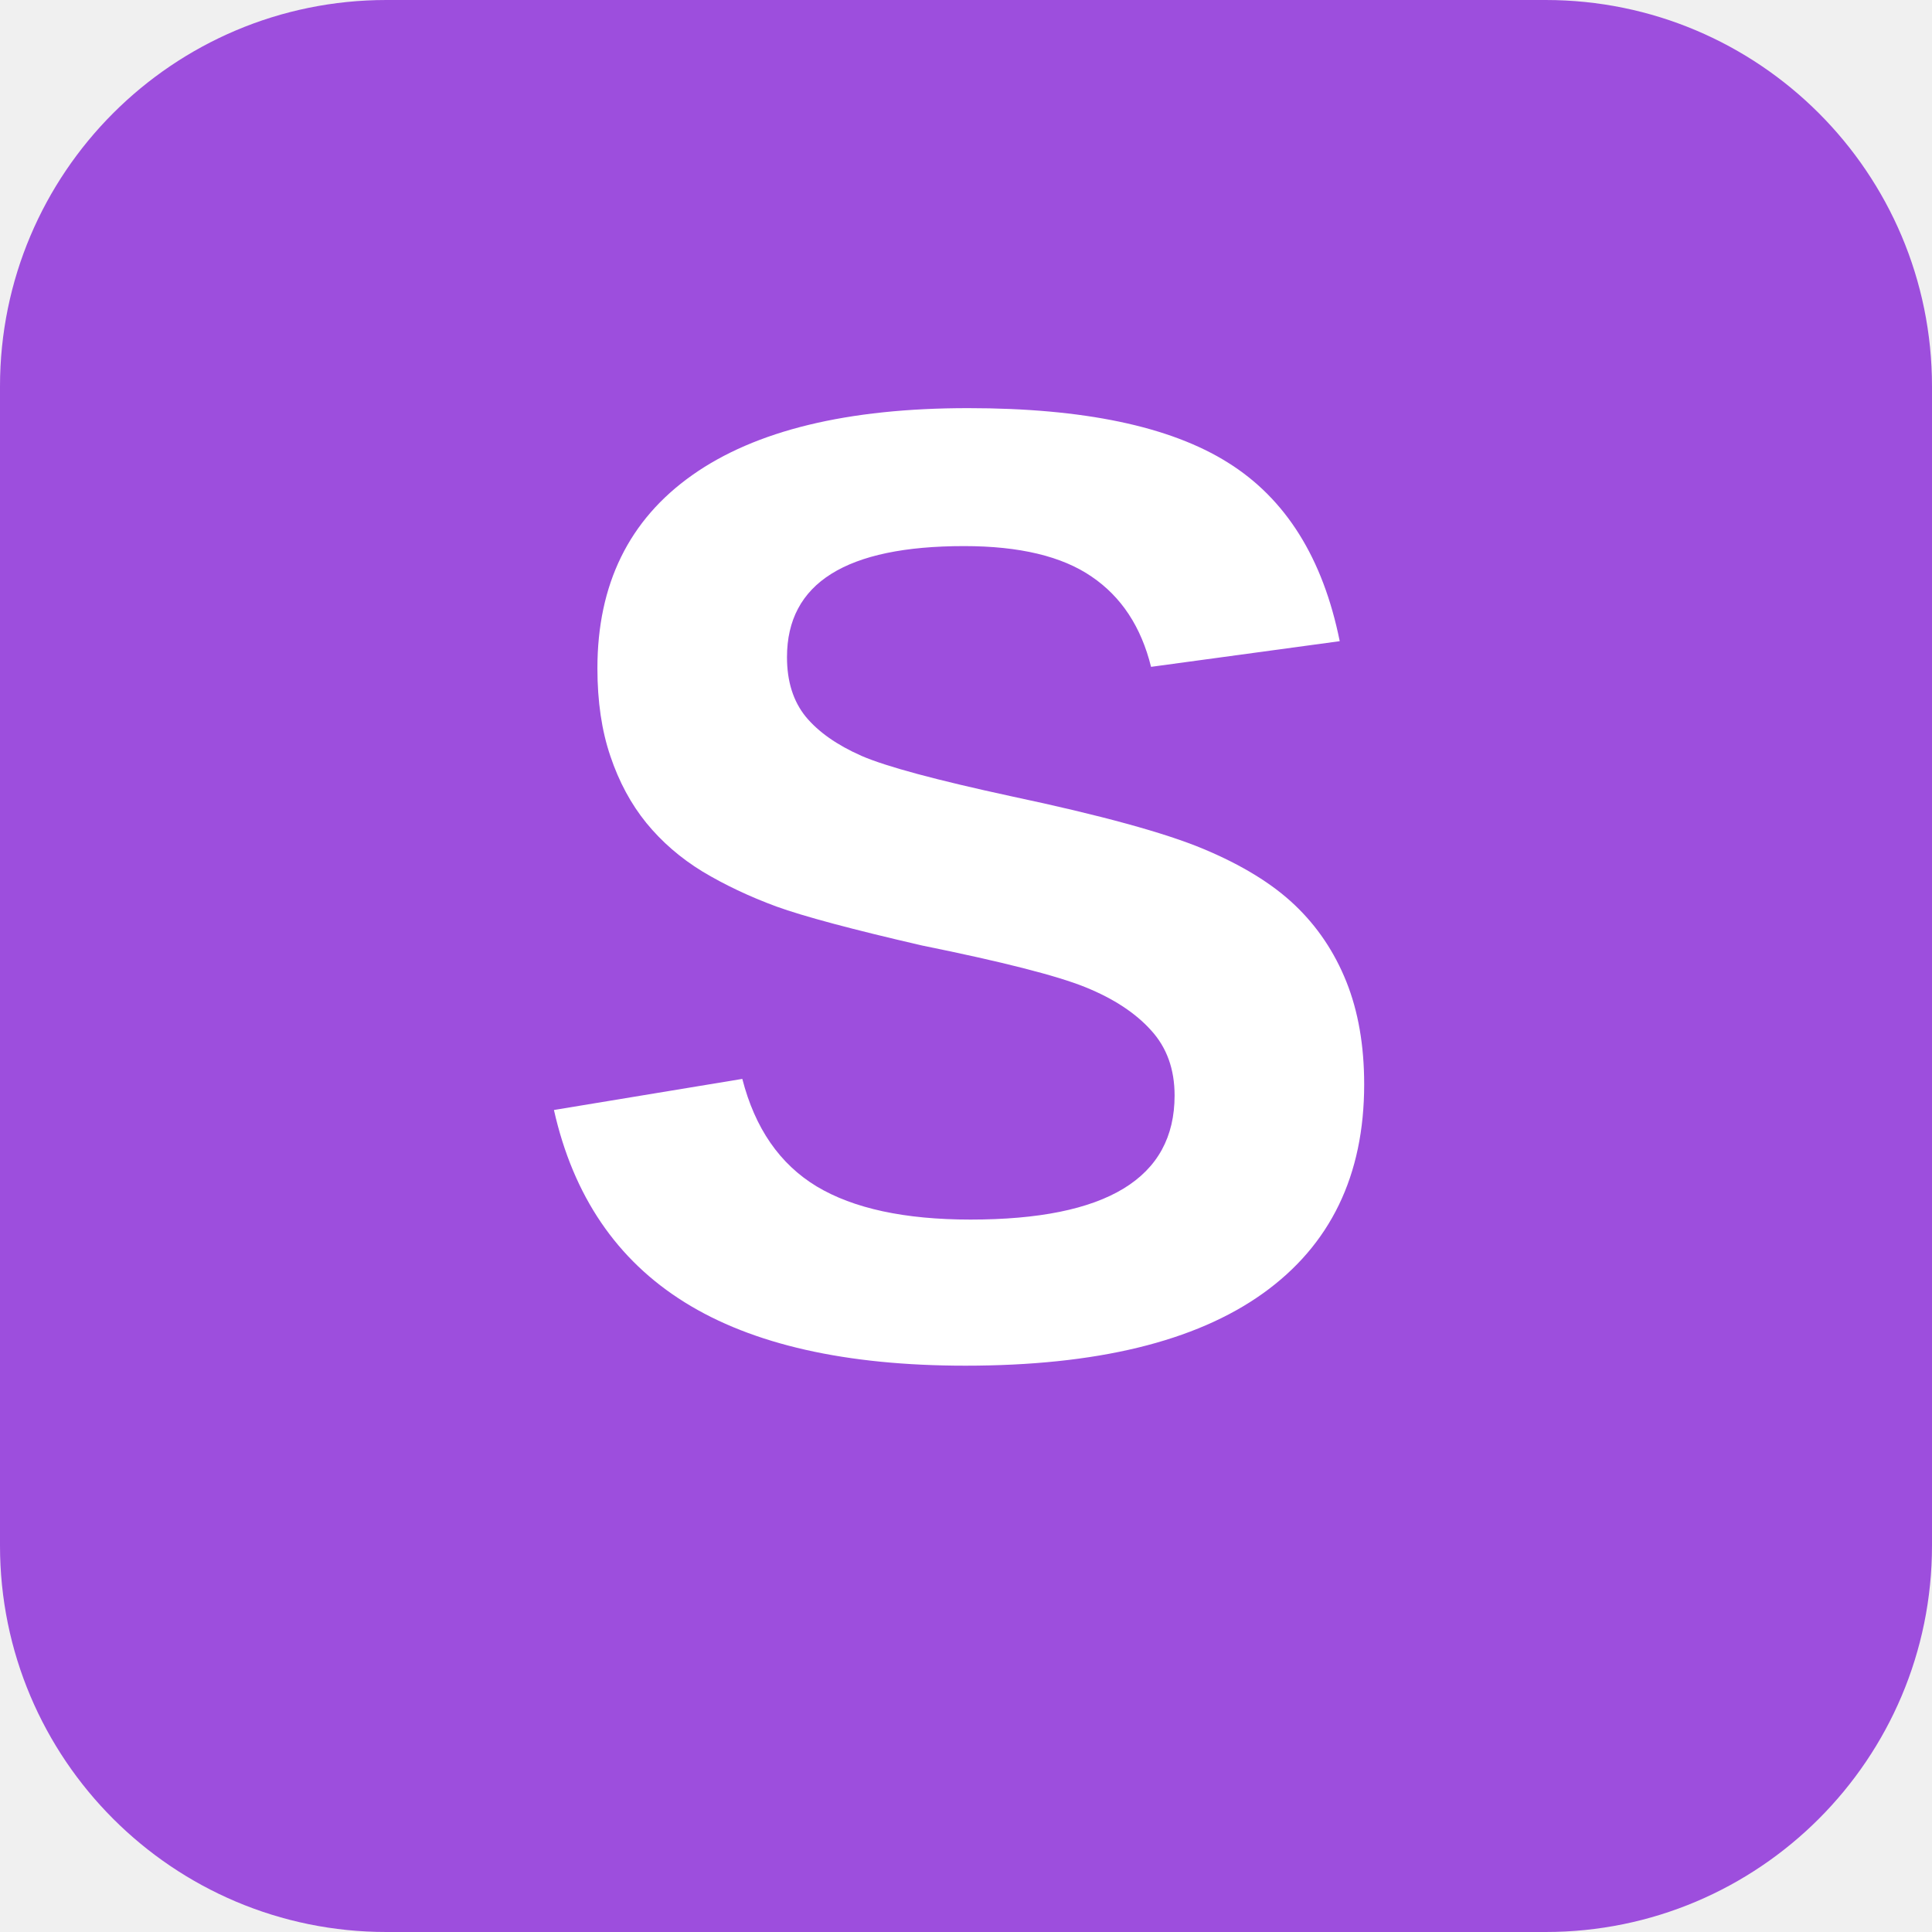
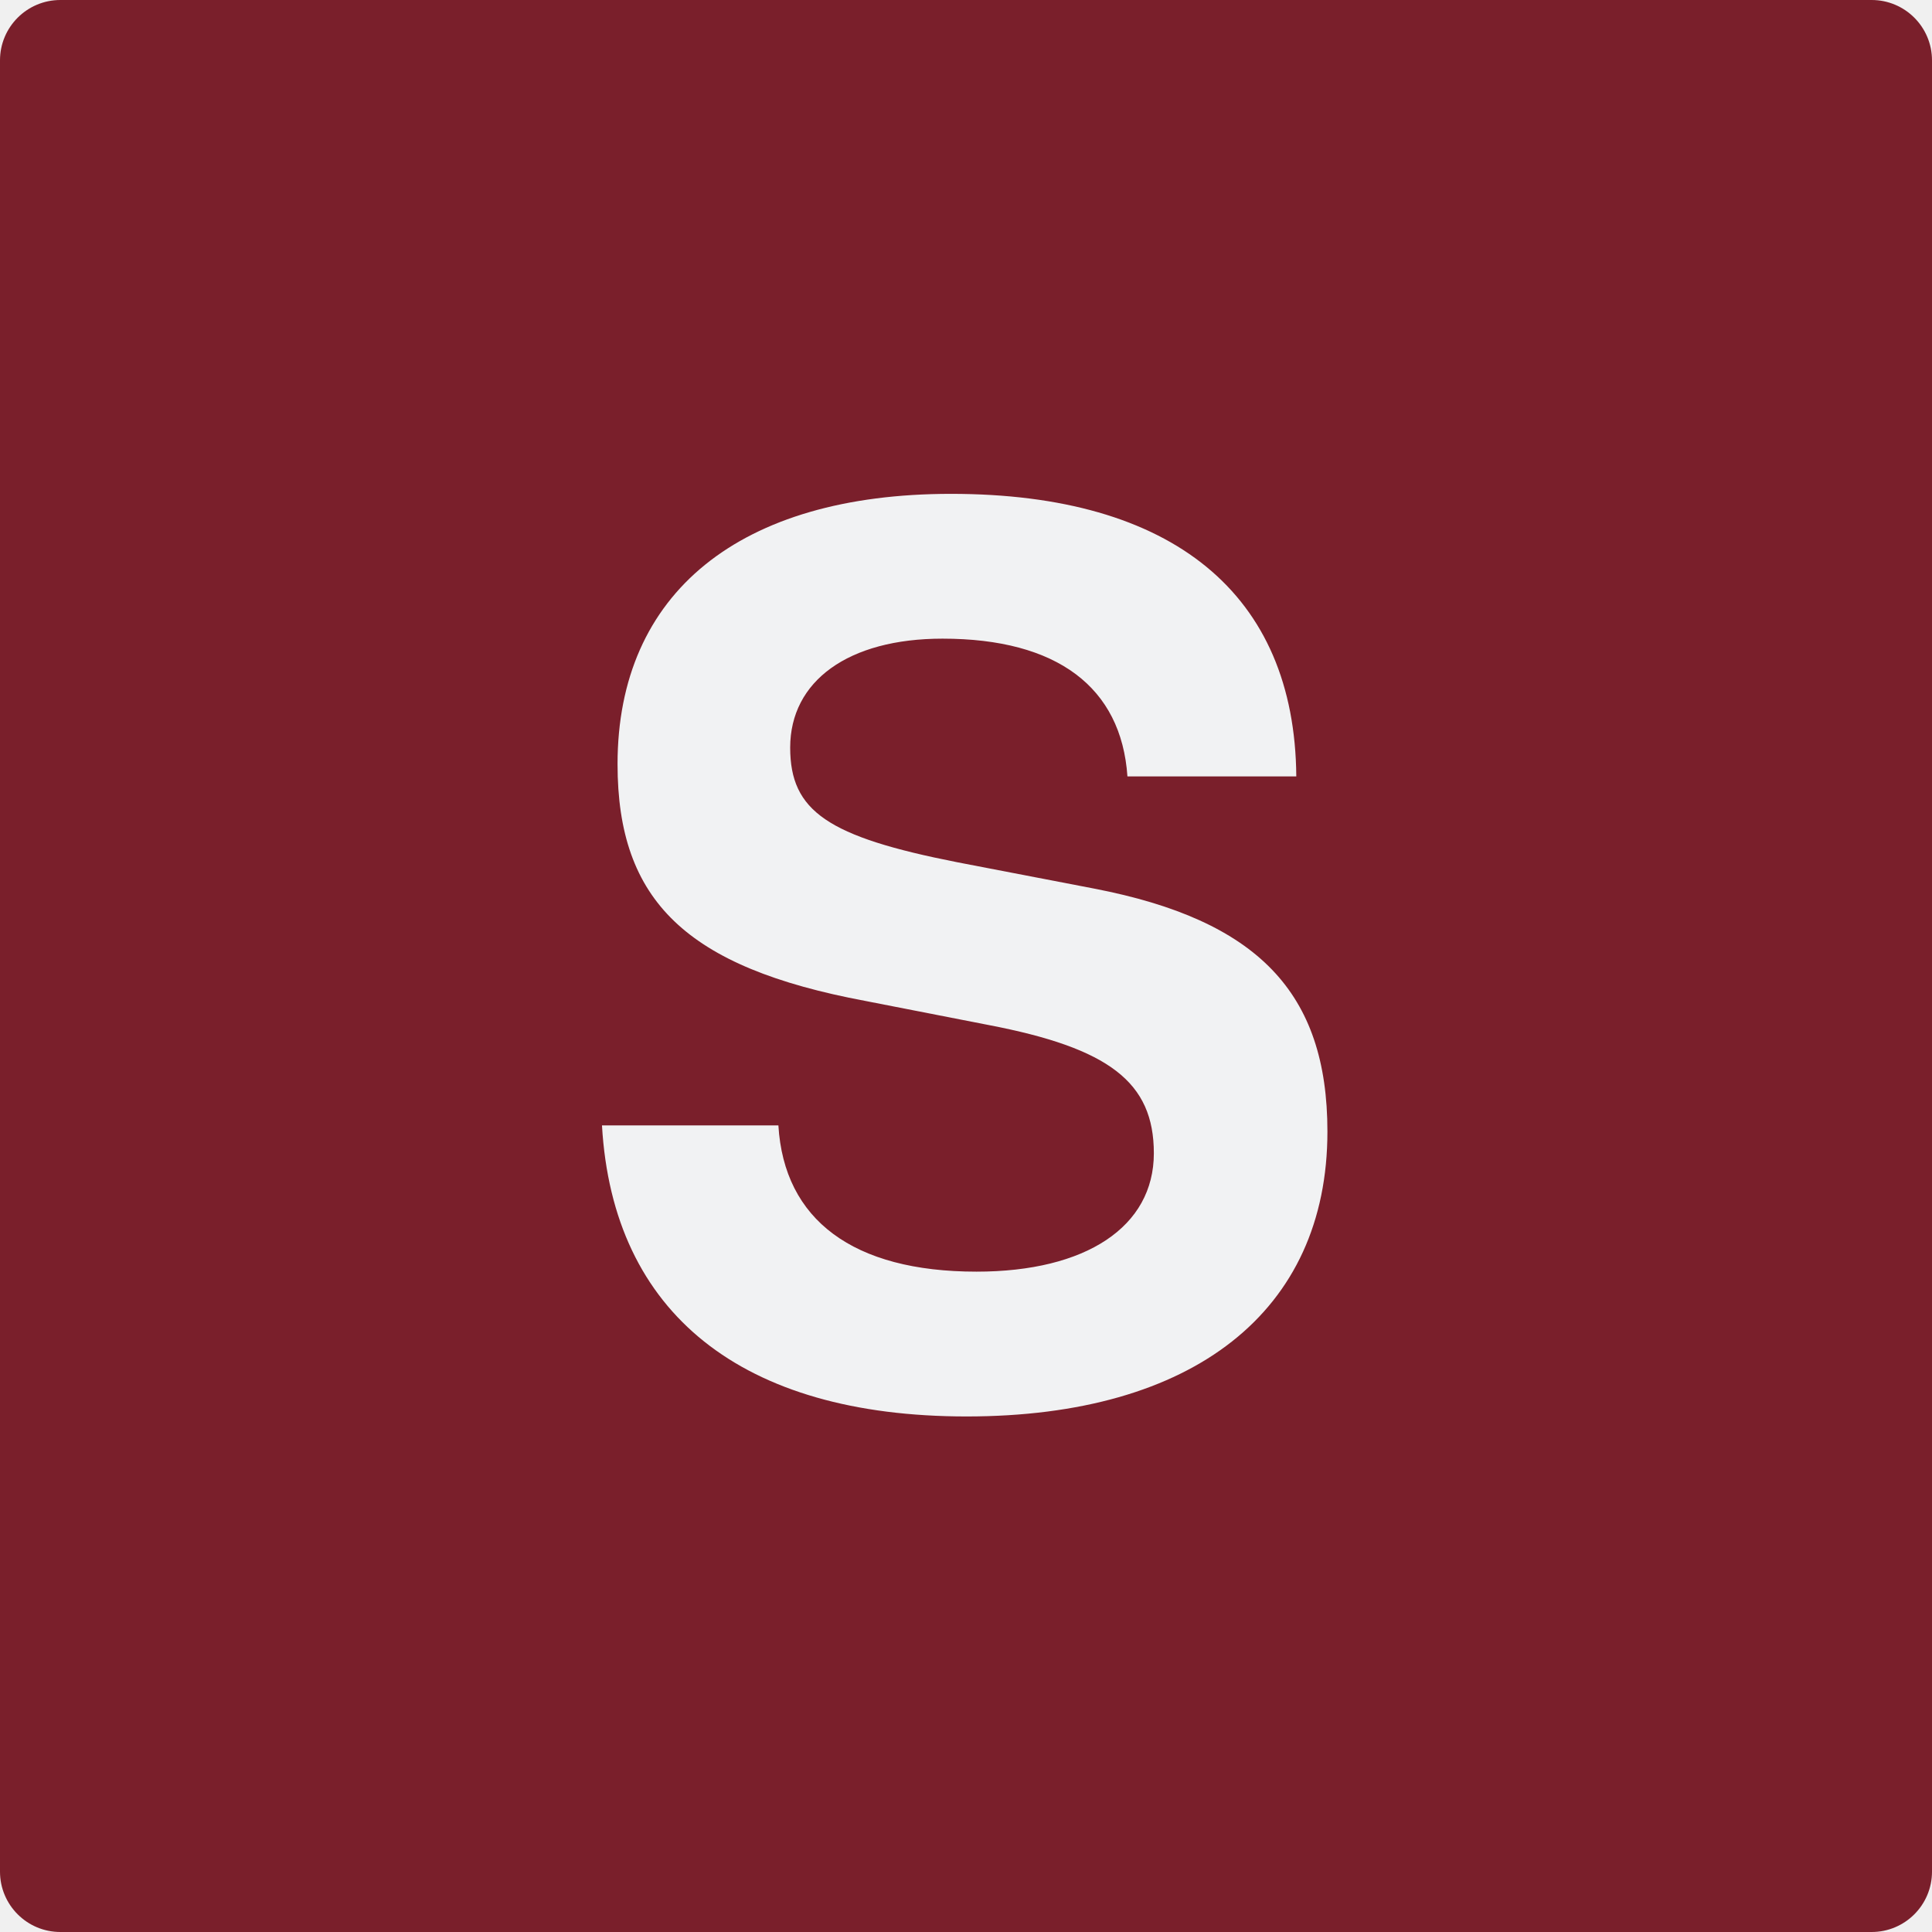
- <svg xmlns="http://www.w3.org/2000/svg" viewBox="0 0 100 100">
-   <rect width="100" height="100" rx="20" fill="#9D4EDD" />
-   <text x="50" y="70" font-family="Arial" font-size="70" font-weight="bold" text-anchor="middle" fill="white">S</text>
+ <svg xmlns="http://www.w3.org/2000/svg" viewBox="0 0 64 64" role="img" aria-label="SHS">
+   <style>
+     .field { fill: #7A1F2B; }
+     .mark  { fill: #F1F2F3; }
+     @media (prefers-color-scheme: dark) {
+       .field { fill: #D98A2B; }
+       .mark  { fill: #0E0F11; }
+     }
+   </style>
+   <rect class="field" width="64" height="64" rx="2" />
+   <text class="mark" x="32" y="46" text-anchor="middle" font-family="Helvetica, Arial, system-ui, sans-serif" font-size="40" font-weight="700">S</text>
</svg>
